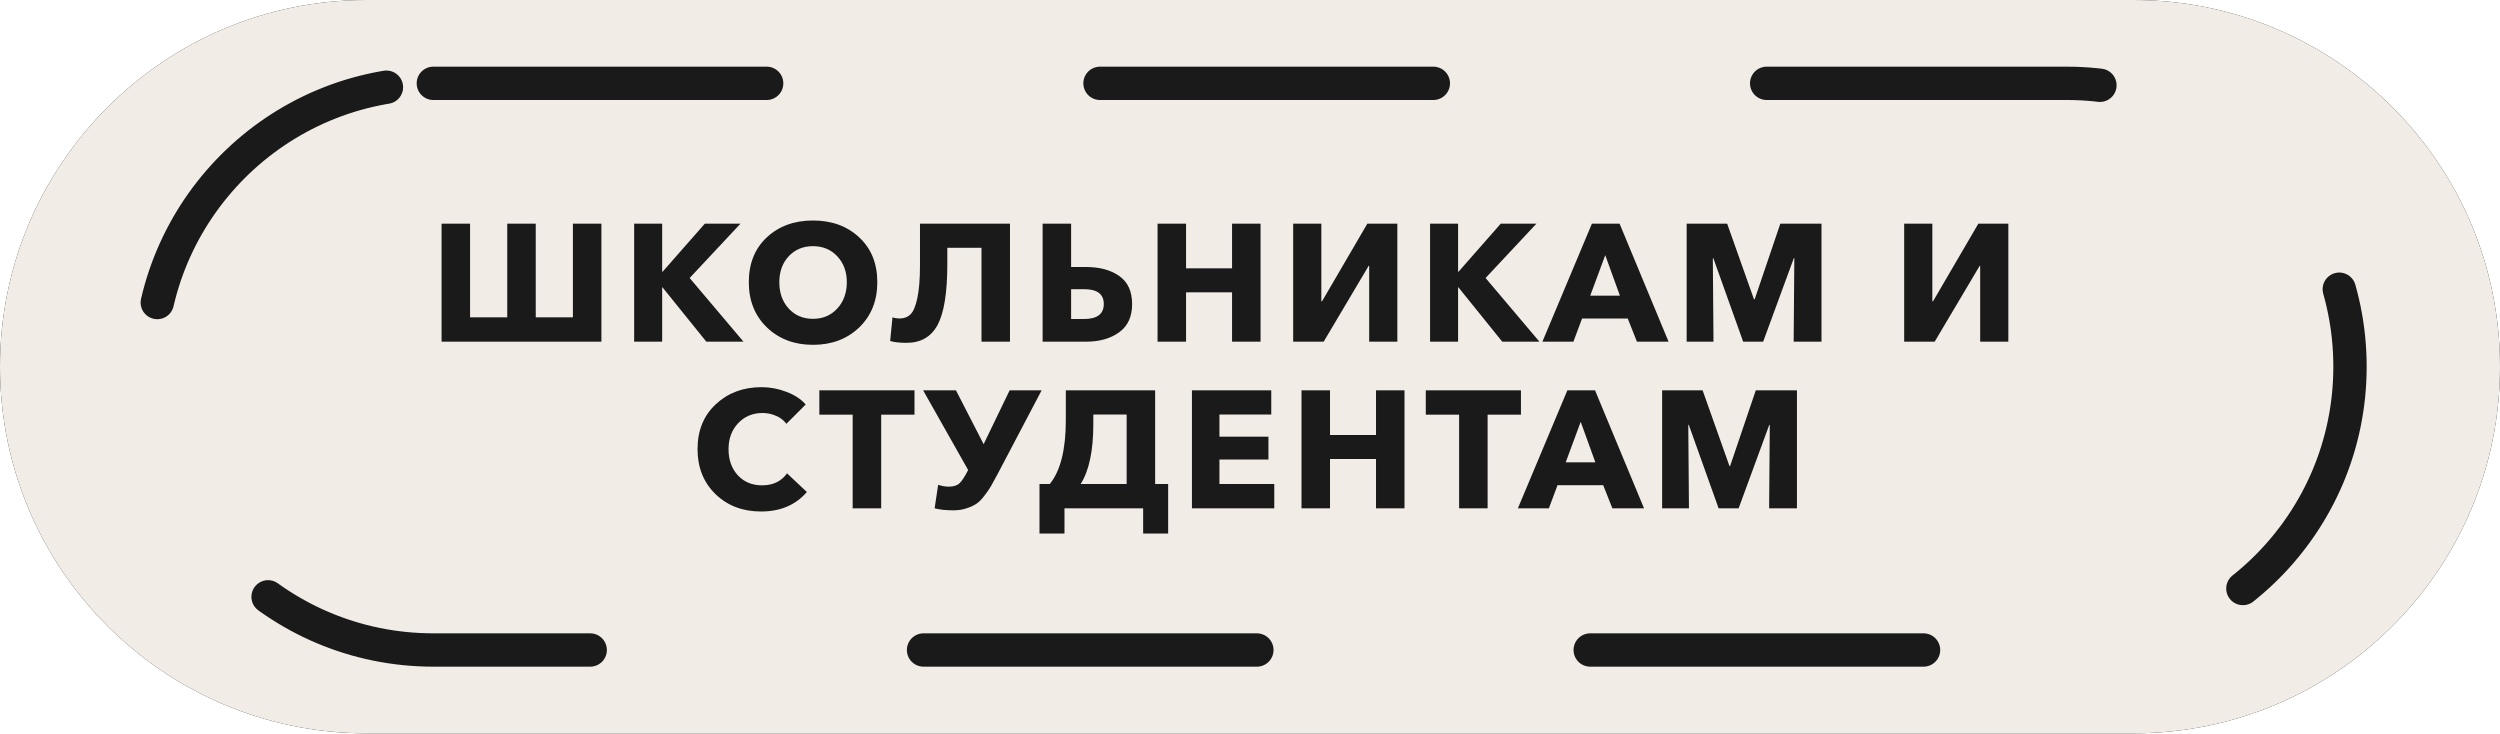
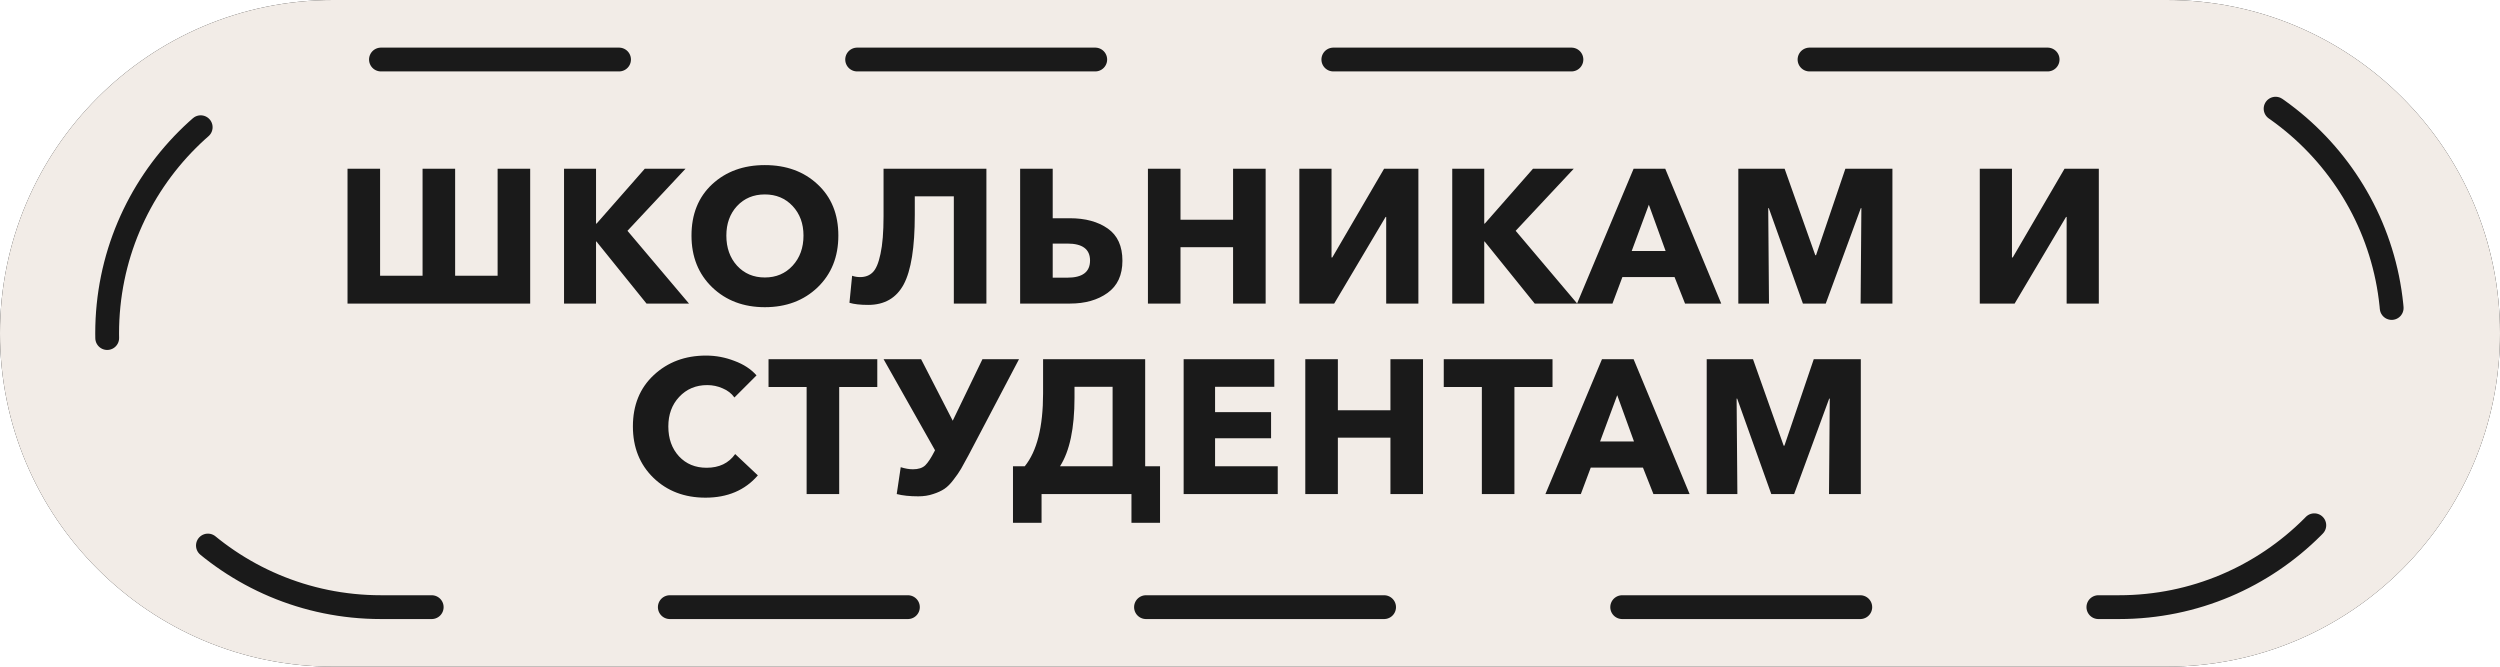
- <svg xmlns="http://www.w3.org/2000/svg" width="300" height="88" viewBox="0 0 300 88" fill="none">
-   <rect width="300" height="88" rx="44" fill="#1A1A1A" />
-   <rect width="300" height="88" rx="44" fill="#F2ECE7" />
-   <rect x="18" y="10" width="264" height="68" rx="34" stroke="#1A1A1A" stroke-width="4" stroke-linecap="round" stroke-dasharray="40 40" />
-   <path d="M52.989 41V26.84H56.409V38.08H60.869V26.84H64.289V38.08H68.749V26.84H72.169V41H52.989ZM76.099 41V26.84H79.459V32.6H79.519L84.579 26.84H88.859L82.759 33.36L89.219 41H84.759L79.499 34.48H79.459V41H76.099ZM97.557 41.38C95.33 41.38 93.49 40.687 92.037 39.3C90.583 37.9 89.857 36.087 89.857 33.86C89.857 31.62 90.577 29.827 92.017 28.48C93.47 27.133 95.317 26.46 97.557 26.46C99.81 26.46 101.657 27.133 103.097 28.48C104.55 29.827 105.277 31.62 105.277 33.86C105.277 36.087 104.55 37.9 103.097 39.3C101.643 40.687 99.797 41.38 97.557 41.38ZM94.637 37.02C95.397 37.847 96.37 38.26 97.557 38.26C98.743 38.26 99.717 37.847 100.477 37.02C101.237 36.193 101.617 35.14 101.617 33.86C101.617 32.607 101.237 31.573 100.477 30.76C99.717 29.947 98.743 29.54 97.557 29.54C96.37 29.54 95.397 29.947 94.637 30.76C93.89 31.573 93.517 32.607 93.517 33.86C93.517 35.14 93.89 36.193 94.637 37.02ZM108.778 41.14C107.964 41.14 107.311 41.067 106.818 40.92L107.098 38.08C107.364 38.173 107.644 38.22 107.938 38.22C108.484 38.22 108.924 38.053 109.258 37.72C109.604 37.387 109.878 36.74 110.078 35.78C110.291 34.807 110.398 33.493 110.398 31.84V26.84H121.198V41H117.778V29.74H113.678V31.7C113.678 35.1 113.291 37.527 112.518 38.98C111.744 40.42 110.498 41.14 108.778 41.14ZM125.114 41V26.84H128.534V32.04H130.334C131.961 32.04 133.288 32.4 134.314 33.12C135.341 33.84 135.854 34.967 135.854 36.5C135.854 38.007 135.334 39.133 134.294 39.88C133.254 40.627 131.941 41 130.354 41H125.114ZM128.534 38.28H130.074C131.661 38.28 132.454 37.68 132.454 36.48C132.454 35.293 131.661 34.7 130.074 34.7H128.534V38.28ZM138.907 41V26.84H142.327V32.2H147.847V26.84H151.267V41H147.847V35.08H142.327V41H138.907ZM155.181 41V26.84H158.561V36.16H158.641L164.081 26.84H167.681V41H164.301V31.9H164.241L158.841 41H155.181ZM171.61 41V26.84H174.97V32.6H175.03L180.09 26.84H184.37L178.27 33.36L184.73 41H180.27L175.01 34.48H174.97V41H171.61ZM185.089 41L191.029 26.84H194.349L200.229 41H196.429L195.329 38.22H189.849L188.809 41H185.089ZM190.829 35.48H194.389L192.629 30.62L190.829 35.48ZM202.399 41V26.84H207.259L210.479 35.92H210.559L213.639 26.84H218.579V41H215.239L215.319 30.98H215.259L211.579 41H209.179L205.599 30.98H205.539L205.619 41H202.399ZM228.501 41V26.84H231.881V36.16H231.961L237.401 26.84H241.001V41H237.621V31.9H237.561L232.161 41H228.501ZM91.324 61.38C89.124 61.38 87.304 60.687 85.864 59.3C84.424 57.9 83.704 56.1 83.704 53.9C83.704 51.673 84.431 49.88 85.884 48.52C87.351 47.147 89.184 46.46 91.384 46.46C92.411 46.46 93.404 46.647 94.364 47.02C95.338 47.38 96.111 47.887 96.684 48.54L94.364 50.86C94.058 50.433 93.644 50.113 93.124 49.9C92.618 49.673 92.078 49.56 91.504 49.56C90.318 49.56 89.338 49.973 88.564 50.8C87.804 51.613 87.424 52.647 87.424 53.9C87.424 55.18 87.798 56.227 88.544 57.04C89.291 57.84 90.258 58.24 91.444 58.24C92.764 58.24 93.764 57.76 94.444 56.8L96.824 59.04C95.478 60.6 93.644 61.38 91.324 61.38ZM102.321 61V49.76H98.321V46.84H109.741V49.76H105.741V61H102.321ZM114.416 61.24C113.523 61.24 112.77 61.16 112.156 61L112.576 58.18C113.043 58.327 113.47 58.4 113.856 58.4C114.43 58.4 114.863 58.26 115.156 57.98C115.45 57.687 115.77 57.2 116.116 56.52L116.176 56.4L110.776 46.84H114.716L118.036 53.3L121.156 46.84H124.996L119.696 56.92C119.376 57.52 119.116 57.993 118.916 58.34C118.716 58.687 118.45 59.073 118.116 59.5C117.796 59.927 117.476 60.247 117.156 60.46C116.836 60.673 116.443 60.853 115.976 61C115.51 61.16 114.99 61.24 114.416 61.24ZM124.738 64.02V58.08H125.978C127.258 56.493 127.898 53.947 127.898 50.44V46.84H138.618V58.08H140.178V64.02H137.178V61H127.738V64.02H124.738ZM129.678 58.08H135.198V49.74H131.198V50.88C131.198 54.093 130.691 56.493 129.678 58.08ZM143.032 61V46.84H152.552V49.74H146.332V52.4H152.212V55.14H146.332V58.08H152.912V61H143.032ZM156.181 61V46.84H159.601V52.2H165.121V46.84H168.541V61H165.121V55.08H159.601V61H156.181ZM175.094 61V49.76H171.094V46.84H182.514V49.76H178.514V61H175.094ZM182.144 61L188.084 46.84H191.404L197.284 61H193.484L192.384 58.22H186.904L185.864 61H182.144ZM187.884 55.48H191.444L189.684 50.62L187.884 55.48ZM199.454 61V46.84H204.314L207.534 55.92H207.614L210.694 46.84H215.634V61H212.294L212.374 50.98H212.314L208.634 61H206.234L202.654 50.98H202.594L202.674 61H199.454Z" fill="#1A1A1A" />
+ <svg xmlns="http://www.w3.org/2000/svg" width="420" height="112" viewBox="0 0 420 112" fill="none">
+   <rect width="420" height="112" rx="56" fill="#1A1A1A" />
+   <rect width="420" height="112" rx="56" fill="#F2ECE7" />
+   <rect x="18" y="10" width="384" height="92" rx="46" stroke="#1A1A1A" stroke-width="4" stroke-linecap="round" stroke-dasharray="40 40" />
+   <path d="M58.383 51V28.344H63.855V46.328H70.991V28.344H76.463V46.328H83.599V28.344H89.071V51H58.383ZM94.758 51V28.344H100.134V37.56H100.23L108.326 28.344H115.174L105.414 38.776L115.75 51H108.614L100.198 40.568H100.134V51H94.758ZM128.491 51.608C124.928 51.608 121.984 50.499 119.659 48.28C117.333 46.04 116.171 43.139 116.171 39.576C116.171 35.992 117.323 33.123 119.627 30.968C121.952 28.813 124.907 27.736 128.491 27.736C132.096 27.736 135.051 28.813 137.355 30.968C139.68 33.123 140.843 35.992 140.843 39.576C140.843 43.139 139.68 46.04 137.355 48.28C135.029 50.499 132.075 51.608 128.491 51.608ZM123.819 44.632C125.035 45.955 126.592 46.616 128.491 46.616C130.389 46.616 131.947 45.955 133.163 44.632C134.379 43.309 134.987 41.624 134.987 39.576C134.987 37.571 134.379 35.917 133.163 34.616C131.947 33.315 130.389 32.664 128.491 32.664C126.592 32.664 125.035 33.315 123.819 34.616C122.624 35.917 122.027 37.571 122.027 39.576C122.027 41.624 122.624 43.309 123.819 44.632ZM145.844 51.224C144.543 51.224 143.498 51.107 142.708 50.872L143.156 46.328C143.583 46.477 144.031 46.552 144.5 46.552C145.375 46.552 146.079 46.285 146.612 45.752C147.167 45.219 147.604 44.184 147.924 42.648C148.266 41.091 148.436 38.989 148.436 36.344V28.344H165.716V51H160.244V32.984H153.684V36.12C153.684 41.56 153.066 45.443 151.828 47.768C150.591 50.072 148.596 51.224 145.844 51.224ZM171.383 51V28.344H176.855V36.664H179.735C182.338 36.664 184.46 37.24 186.103 38.392C187.746 39.544 188.567 41.347 188.567 43.8C188.567 46.211 187.735 48.013 186.071 49.208C184.407 50.403 182.306 51 179.767 51H171.383ZM176.855 46.648H179.319C181.858 46.648 183.127 45.688 183.127 43.768C183.127 41.869 181.858 40.92 179.319 40.92H176.855V46.648ZM192.852 51V28.344H198.324V36.92H207.156V28.344H212.628V51H207.156V41.528H198.324V51H192.852ZM218.289 51V28.344H223.697V43.256H223.825L232.529 28.344H238.289V51H232.881V36.44H232.785L224.145 51H218.289ZM243.977 51V28.344H249.353V37.56H249.449L257.545 28.344H264.393L254.633 38.776L264.969 51H257.833L249.417 40.568H249.353V51L243.977 51ZM264.943 51L274.447 28.344H279.759L289.167 51H283.087L281.327 46.552H272.559L270.895 51H264.943ZM274.127 42.168H279.823L277.007 34.392L274.127 42.168ZM292.039 51V28.344H299.815L304.967 42.872H305.095L310.023 28.344H317.927V51H312.583L312.711 34.968H312.615L306.727 51H302.887L297.159 34.968H297.063L297.191 51H292.039ZM332.602 51V28.344H338.01V43.256H338.138L346.842 28.344H352.602V51H347.194V36.44H347.098L338.458 51H332.602ZM118.519 83.608C114.999 83.608 112.087 82.499 109.783 80.28C107.479 78.04 106.327 75.16 106.327 71.64C106.327 68.077 107.49 65.208 109.815 63.032C112.162 60.835 115.095 59.736 118.615 59.736C120.258 59.736 121.847 60.035 123.383 60.632C124.94 61.208 126.178 62.019 127.095 63.064L123.383 66.776C122.892 66.093 122.231 65.581 121.399 65.24C120.588 64.877 119.724 64.696 118.807 64.696C116.908 64.696 115.34 65.357 114.103 66.68C112.887 67.981 112.279 69.635 112.279 71.64C112.279 73.688 112.876 75.363 114.071 76.664C115.266 77.944 116.812 78.584 118.711 78.584C120.823 78.584 122.423 77.816 123.511 76.28L127.319 79.864C125.164 82.36 122.231 83.608 118.519 83.608ZM135.513 83V65.016H129.113V60.344H147.385V65.016H140.985V83H135.513ZM154.266 83.384C152.837 83.384 151.631 83.256 150.65 83L151.322 78.488C152.069 78.723 152.751 78.84 153.37 78.84C154.287 78.84 154.981 78.616 155.45 78.168C155.919 77.699 156.431 76.92 156.986 75.832L157.082 75.64L148.442 60.344H154.746L160.058 70.68L165.05 60.344H171.194L162.714 76.472C162.202 77.432 161.786 78.189 161.466 78.744C161.146 79.299 160.719 79.917 160.186 80.6C159.674 81.283 159.162 81.795 158.65 82.136C158.138 82.477 157.509 82.765 156.762 83C156.015 83.256 155.183 83.384 154.266 83.384ZM170.181 87.832V78.328H172.165C174.213 75.789 175.237 71.715 175.237 66.104V60.344L192.389 60.344V78.328H194.885V87.832H190.085V83H174.981V87.832H170.181ZM178.085 78.328H186.917V64.984H180.517V66.808C180.517 71.949 179.706 75.789 178.085 78.328ZM198.852 83V60.344H214.084V64.984H204.132V69.24H213.54V73.624H204.132V78.328H214.66V83H198.852ZM219.289 83V60.344H224.761V68.92H233.593V60.344H239.065V83H233.593V73.528H224.761V83H219.289ZM248.951 83V65.016H242.551V60.344H260.823V65.016H254.423V83H248.951ZM259.63 83L269.134 60.344H274.446L283.854 83H277.774L276.014 78.552H267.246L265.582 83H259.63ZM268.814 74.168H274.51L271.694 66.392L268.814 74.168ZM286.727 83V60.344H294.503L299.655 74.872H299.783L304.711 60.344H312.615V83H307.271L307.399 66.968H307.303L301.415 83H297.575L291.847 66.968H291.751L291.879 83H286.727Z" fill="#1A1A1A" />
</svg>
